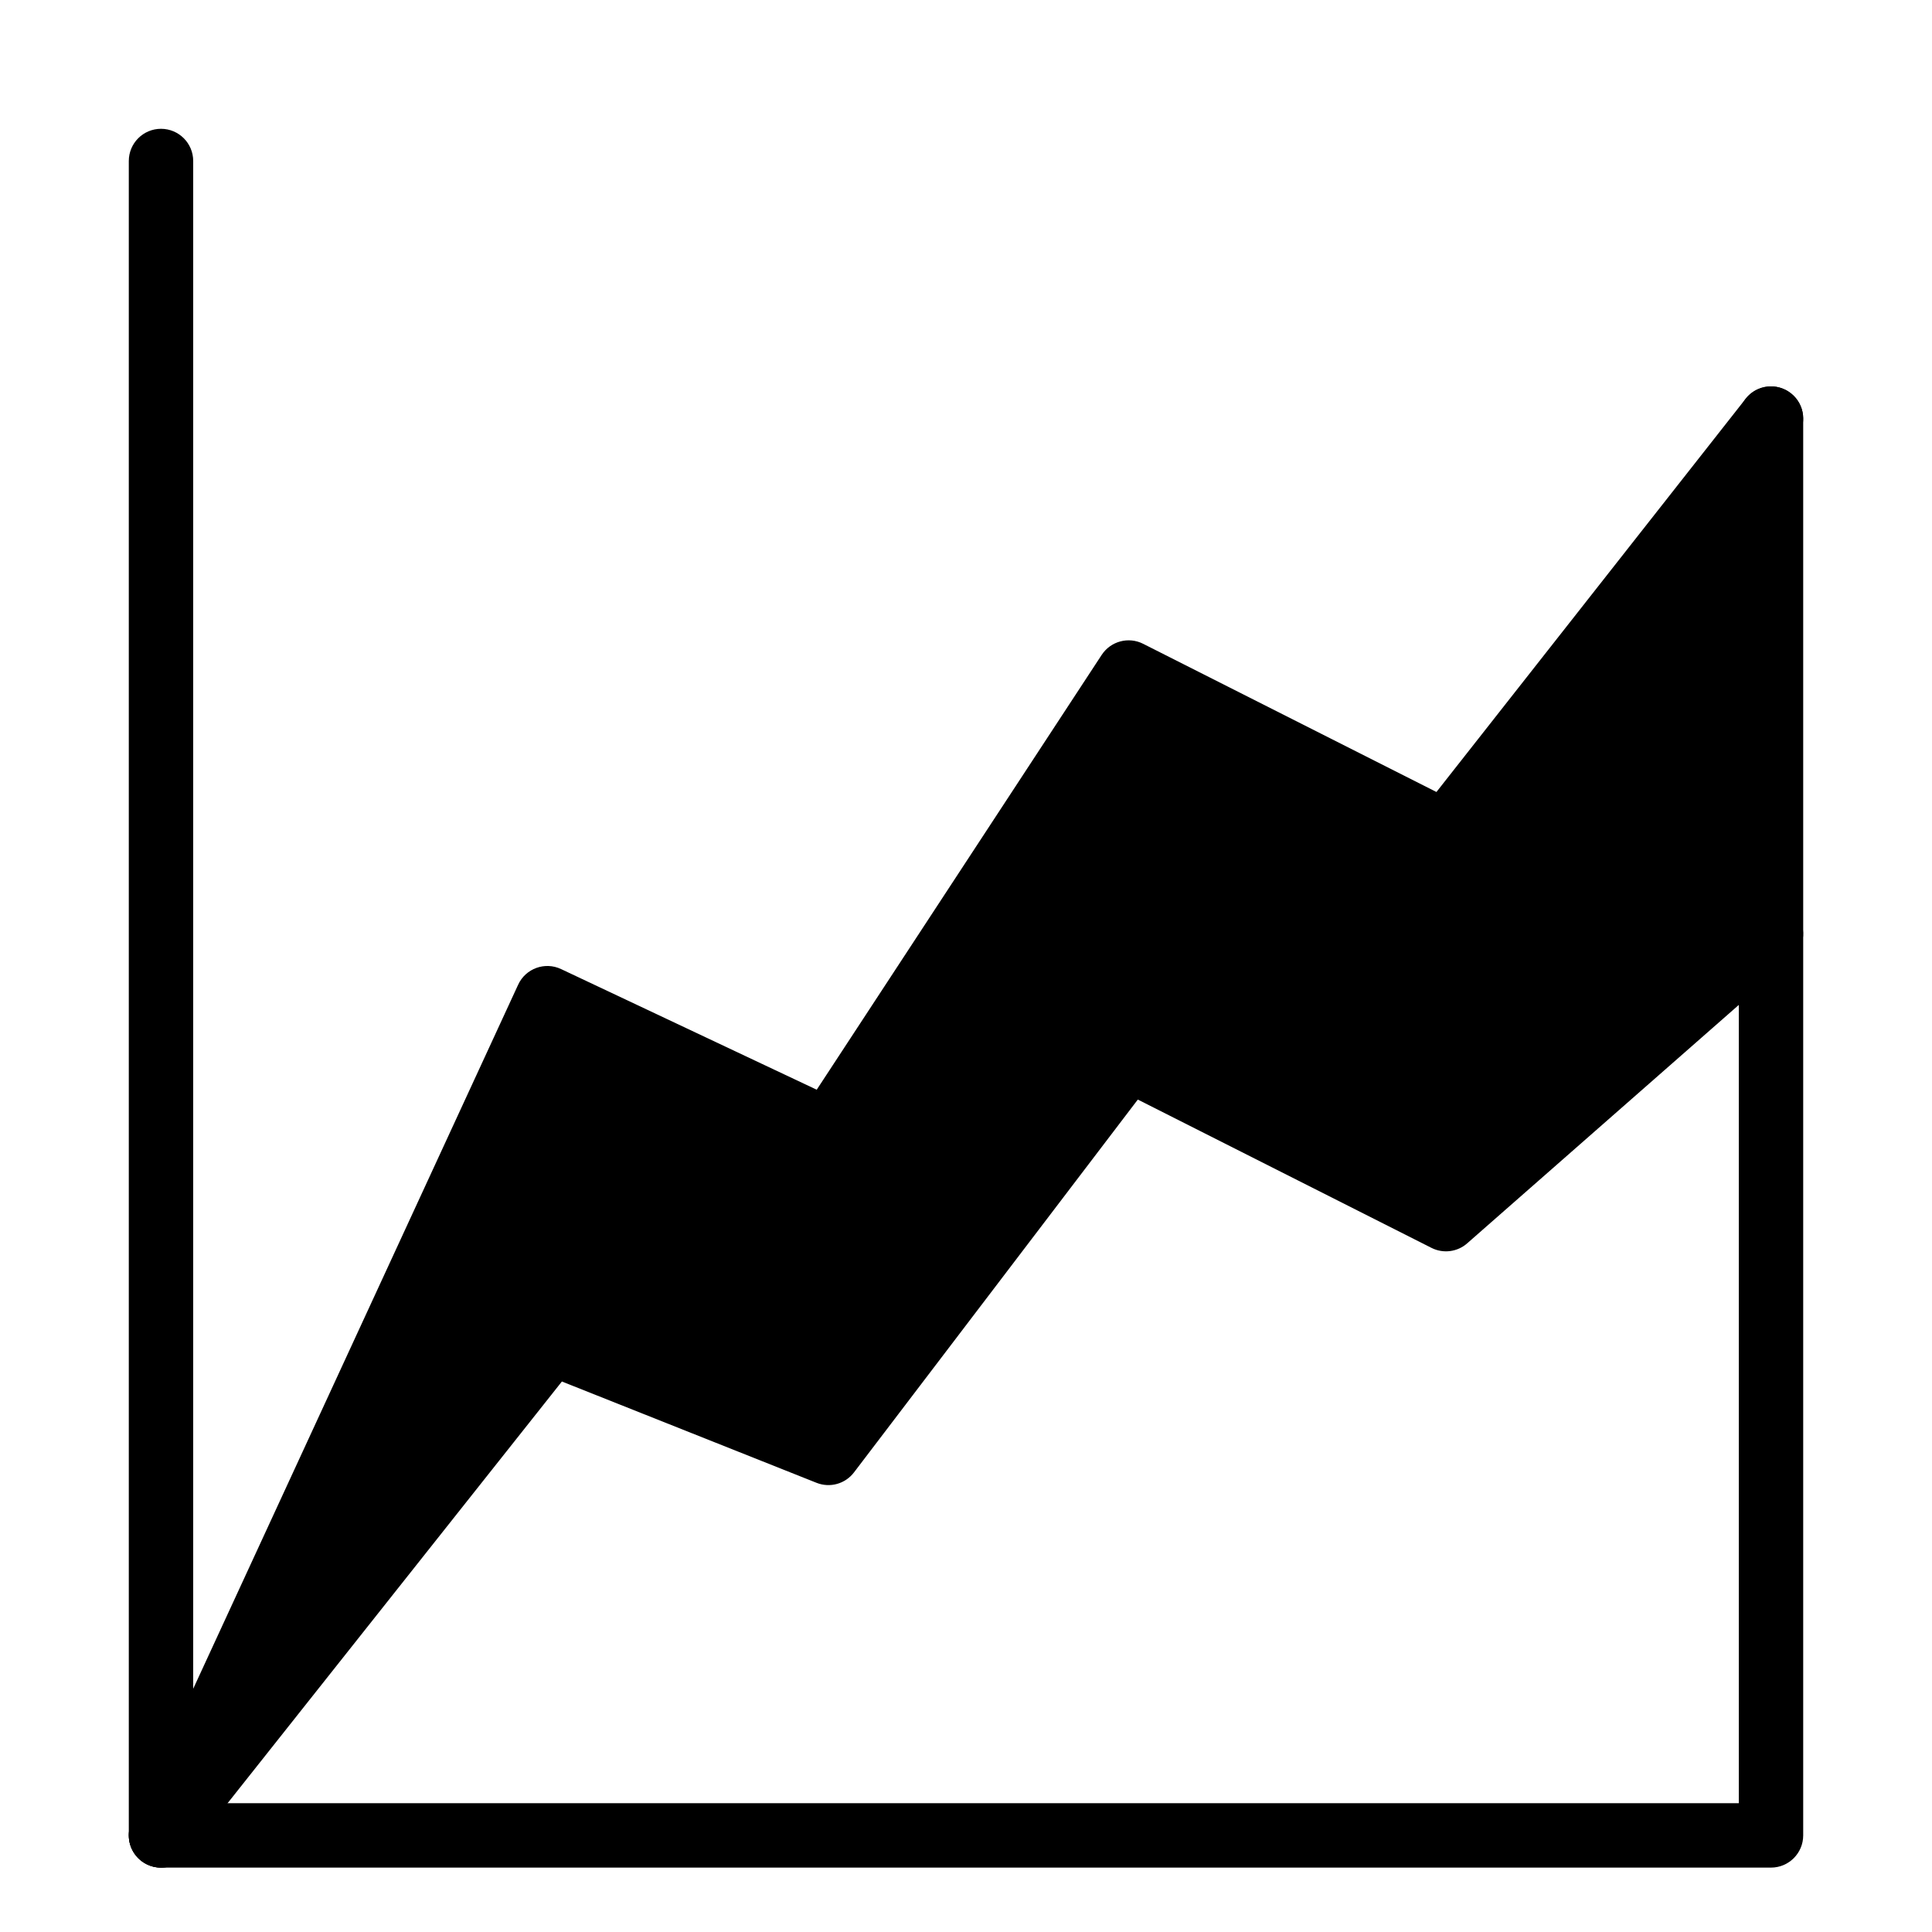
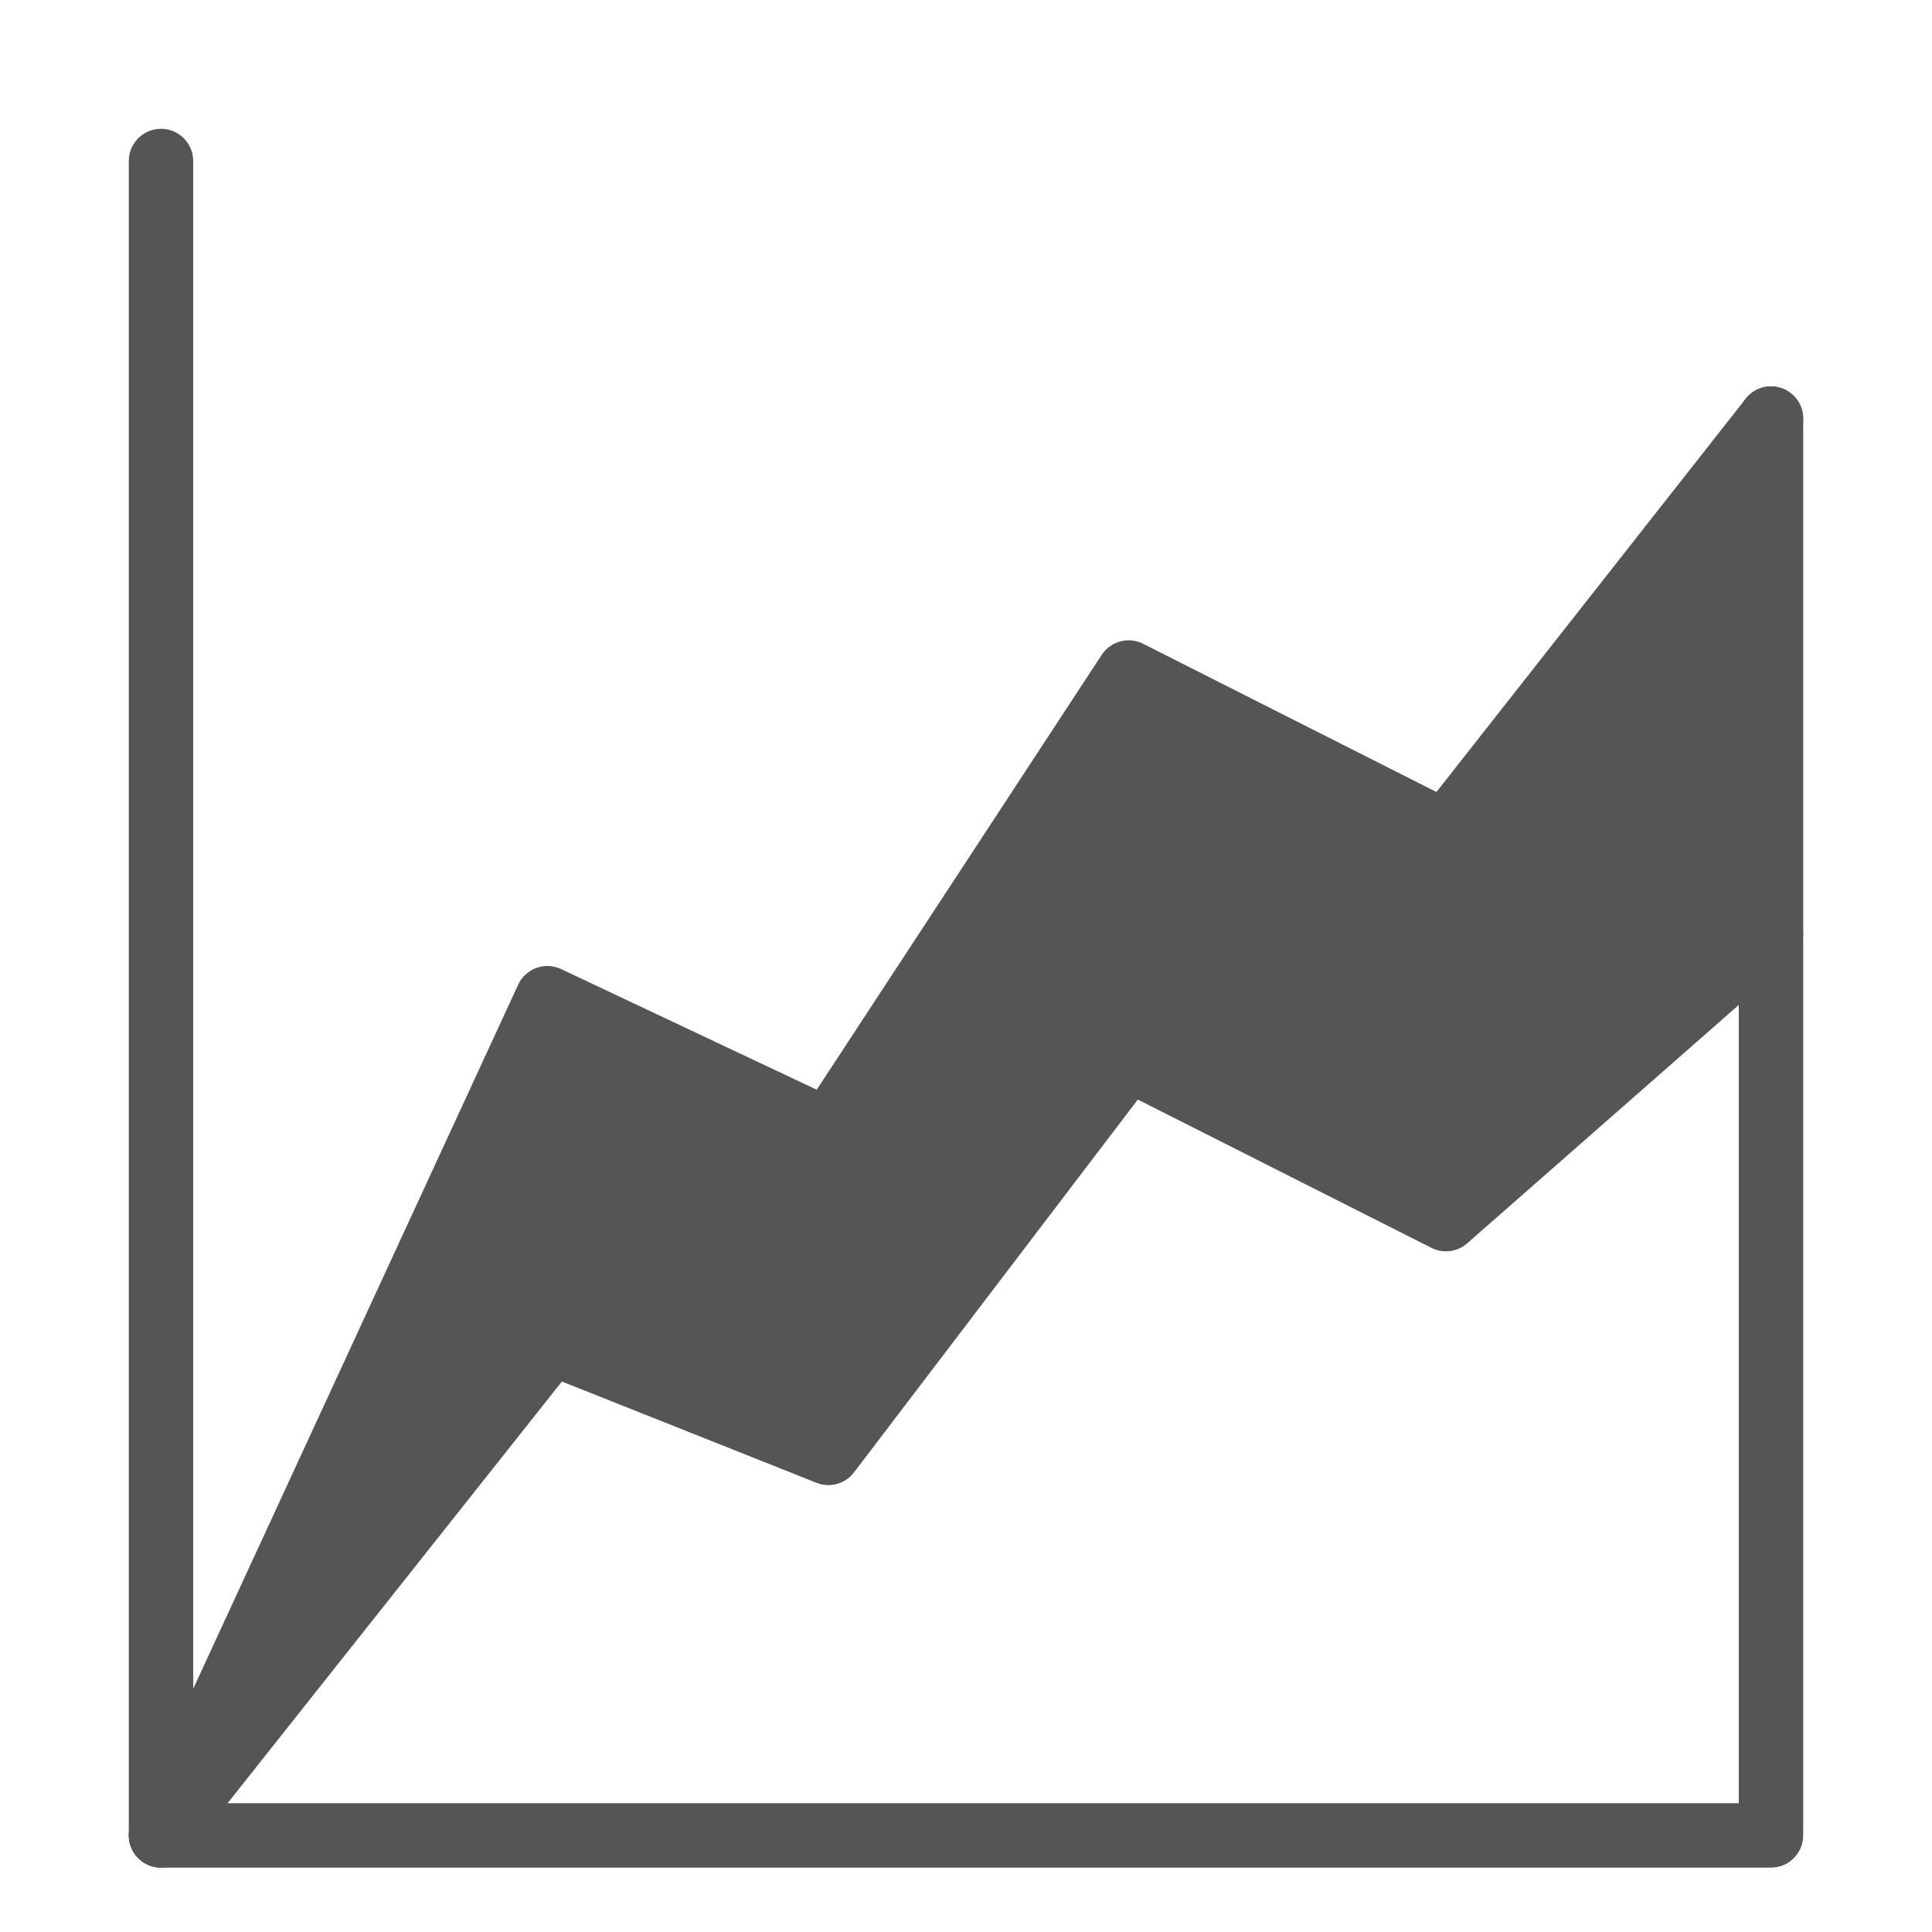
<svg xmlns="http://www.w3.org/2000/svg" height="30px" version="1.1" viewBox="0 0 30 30" width="30px">
  <defs />
  <g fill="none" fill-rule="evenodd" id="business" stroke="none" stroke-width="2">
-     <g fill="#000000" id="business_041-area_chart-report-analytic-statistic-data" transform="translate(-45, -225)">
+     <g fill="#555555" id="business_041-area_chart-report-analytic-statistic-data" transform="translate(-45, -225)">
      <g transform="translate(47, 227)">
        <path d="M0,26.5 C0,26.776 0.224,27 0.5,27 L25.5,27 C25.776,27 26,26.776 26,26.5 L26,4.5 C26,4.224 25.776,4 25.5,4 C25.224,4 25,4.224 25,4.5 L25,26 L1,26 L1,0.5 C1,0.224 0.776,0 0.5,0 C0.224,0 0,0.224 0,0.5 L0,26.5 Z" id="shape" />
        <path d="M6.713,18.7 L10.682,20.59 L15.498,14.513 L20.305,16.771 L25.809,12.723 L25.893,4.809 C26.064,4.591 26.026,4.277 25.809,4.107 C25.591,3.936 25.277,3.974 25.107,4.191 L20.305,10.298 L15.751,7.997 C15.524,7.882 15.247,7.956 15.107,8.169 L10.682,14.921 L6.713,13.048 C6.462,12.929 6.162,13.038 6.046,13.29 L0.046,26.29 C-0.07,26.541 0.04,26.838 0.29,26.954 C0.541,27.07 0.838,26.96 0.954,26.71 L6.713,18.7 Z" id="shape" />
        <path d="M6.725,19.452 L10.679,21.025 C10.887,21.108 11.125,21.042 11.261,20.863 L15.668,15.074 L20.228,17.377 C20.41,17.469 20.63,17.441 20.783,17.306 L25.83,12.876 C26.037,12.694 26.058,12.378 25.876,12.17 C25.694,11.963 25.378,11.942 25.17,12.124 L20.392,16.33 L15.751,13.997 C15.536,13.888 15.274,13.948 15.128,14.14 L10.69,19.95 L6.746,18.384 C6.54,18.302 6.306,18.365 6.169,18.538 L0.108,26.19 C-0.063,26.406 -0.027,26.72 0.19,26.892 C0.406,27.063 0.72,27.027 0.892,26.81 L6.725,19.452 Z" id="shape" />
      </g>
    </g>
  </g>
</svg>
